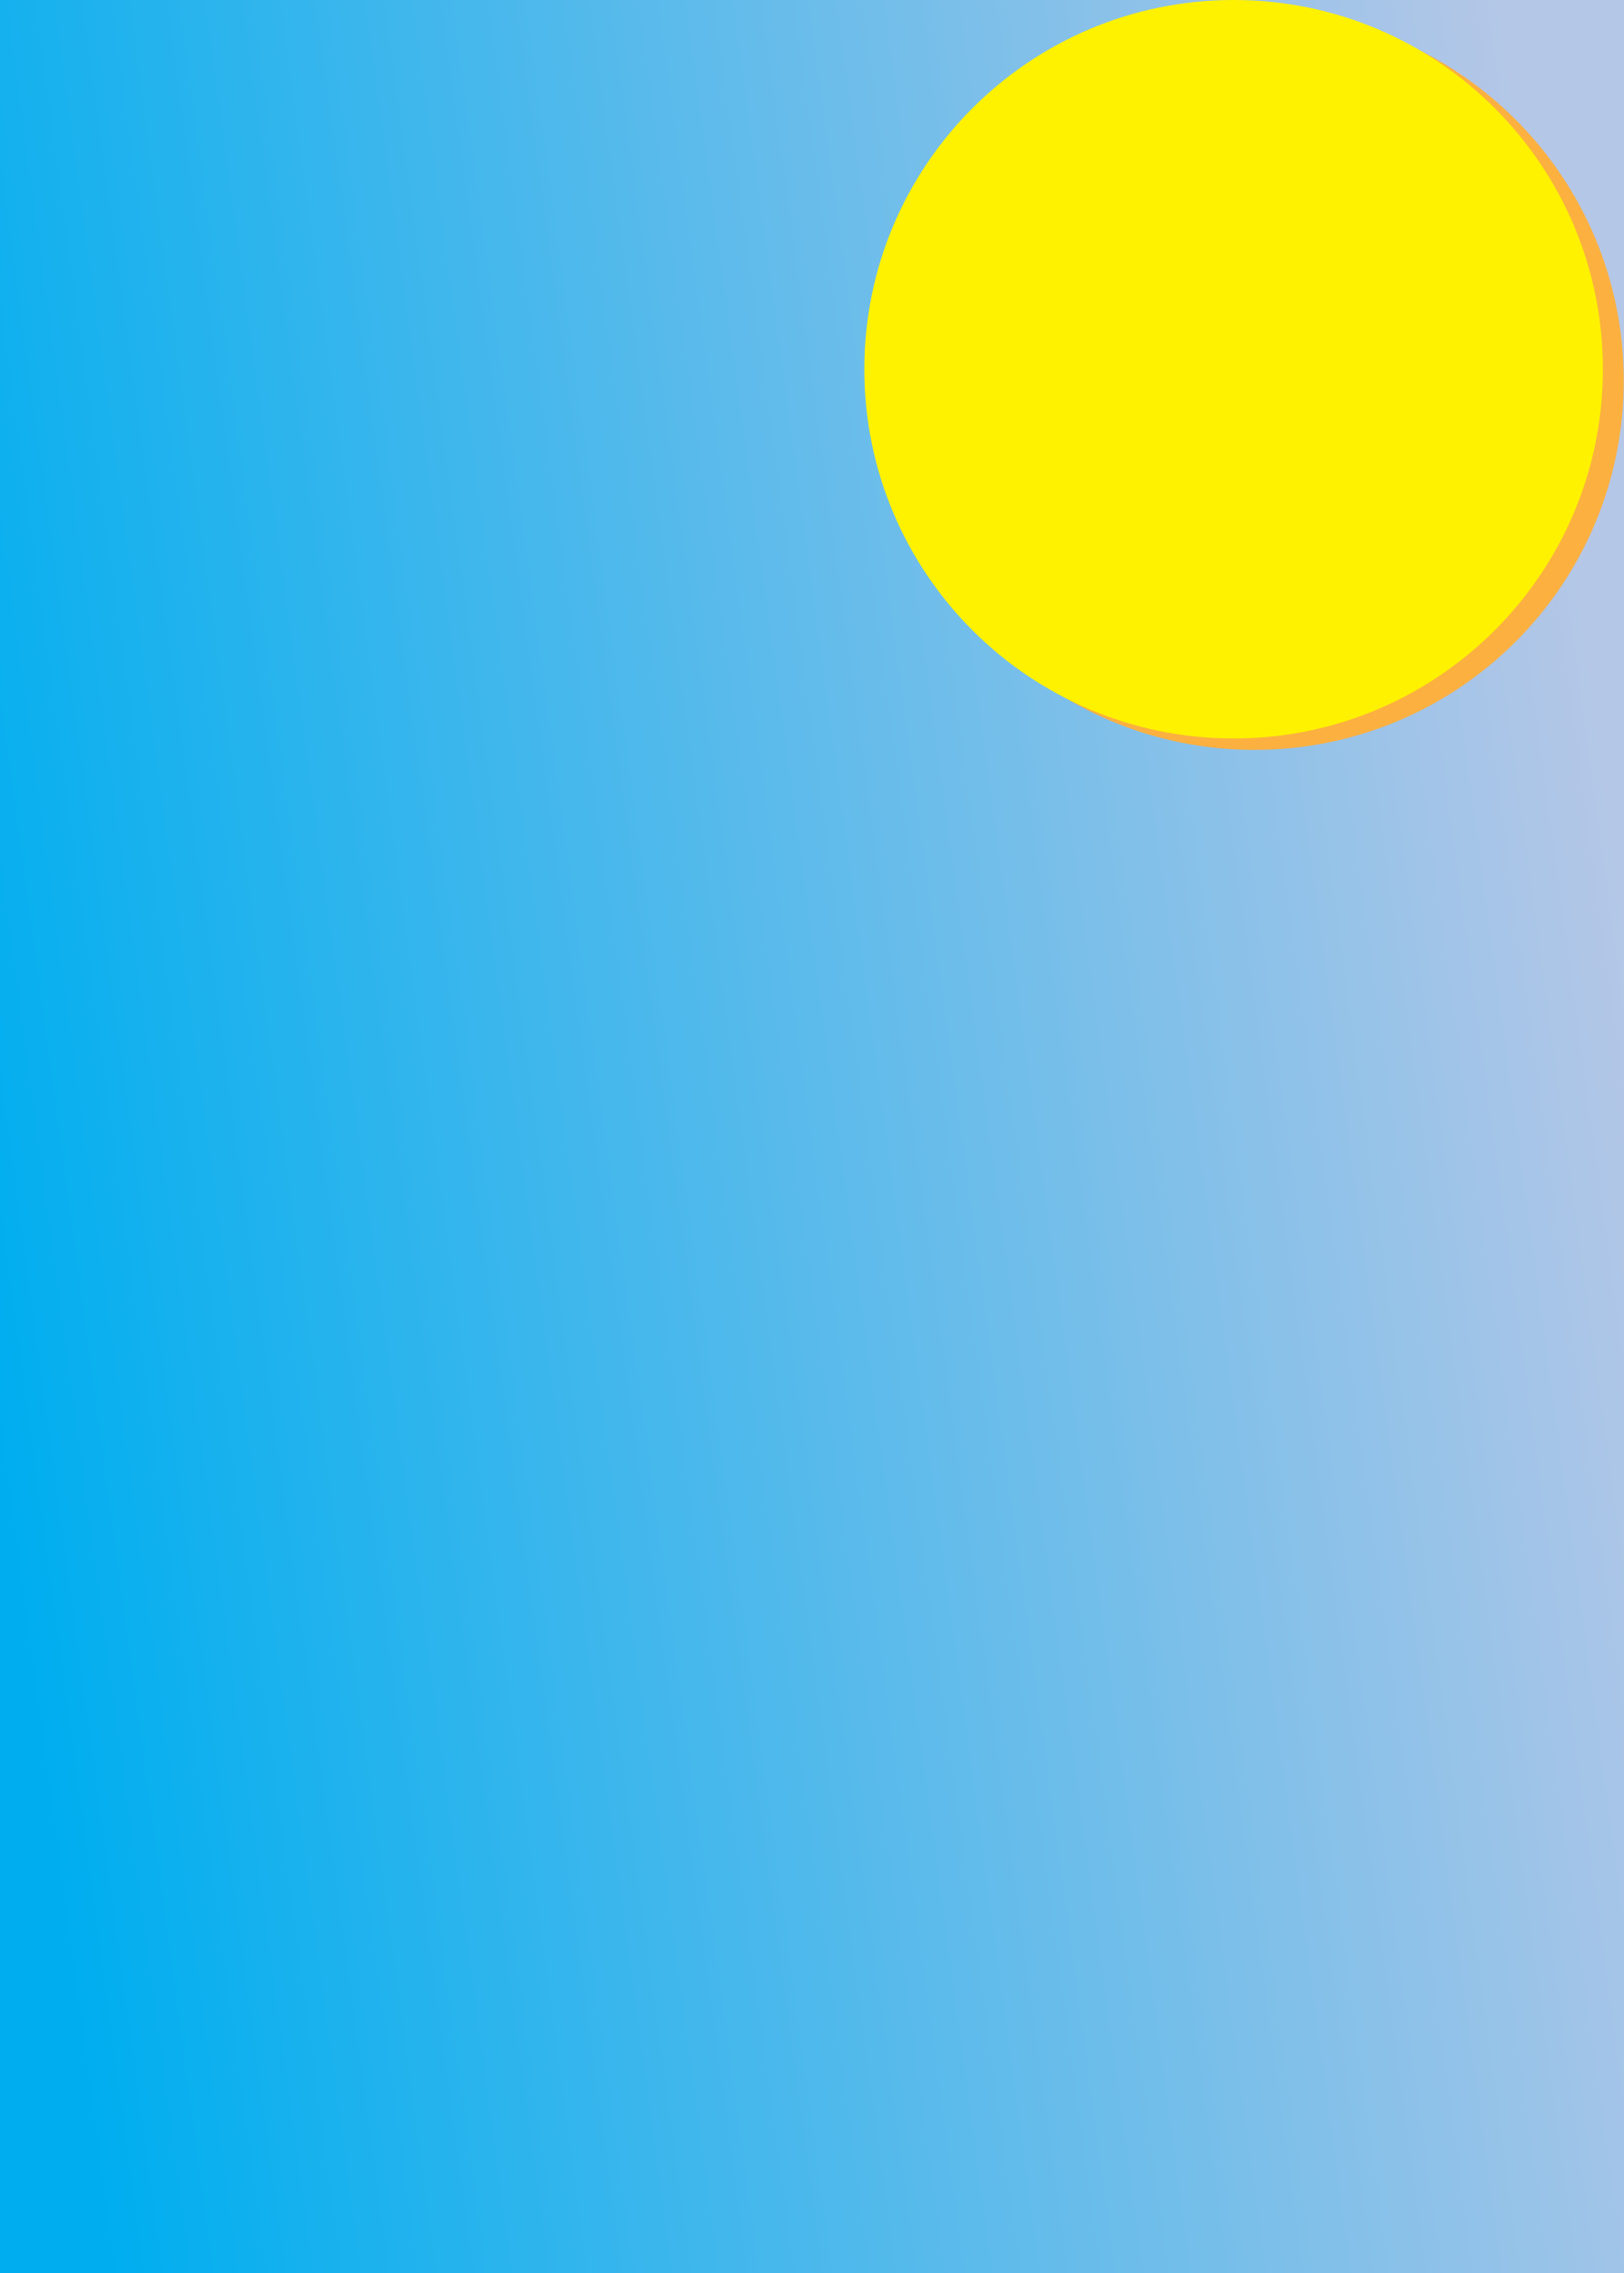
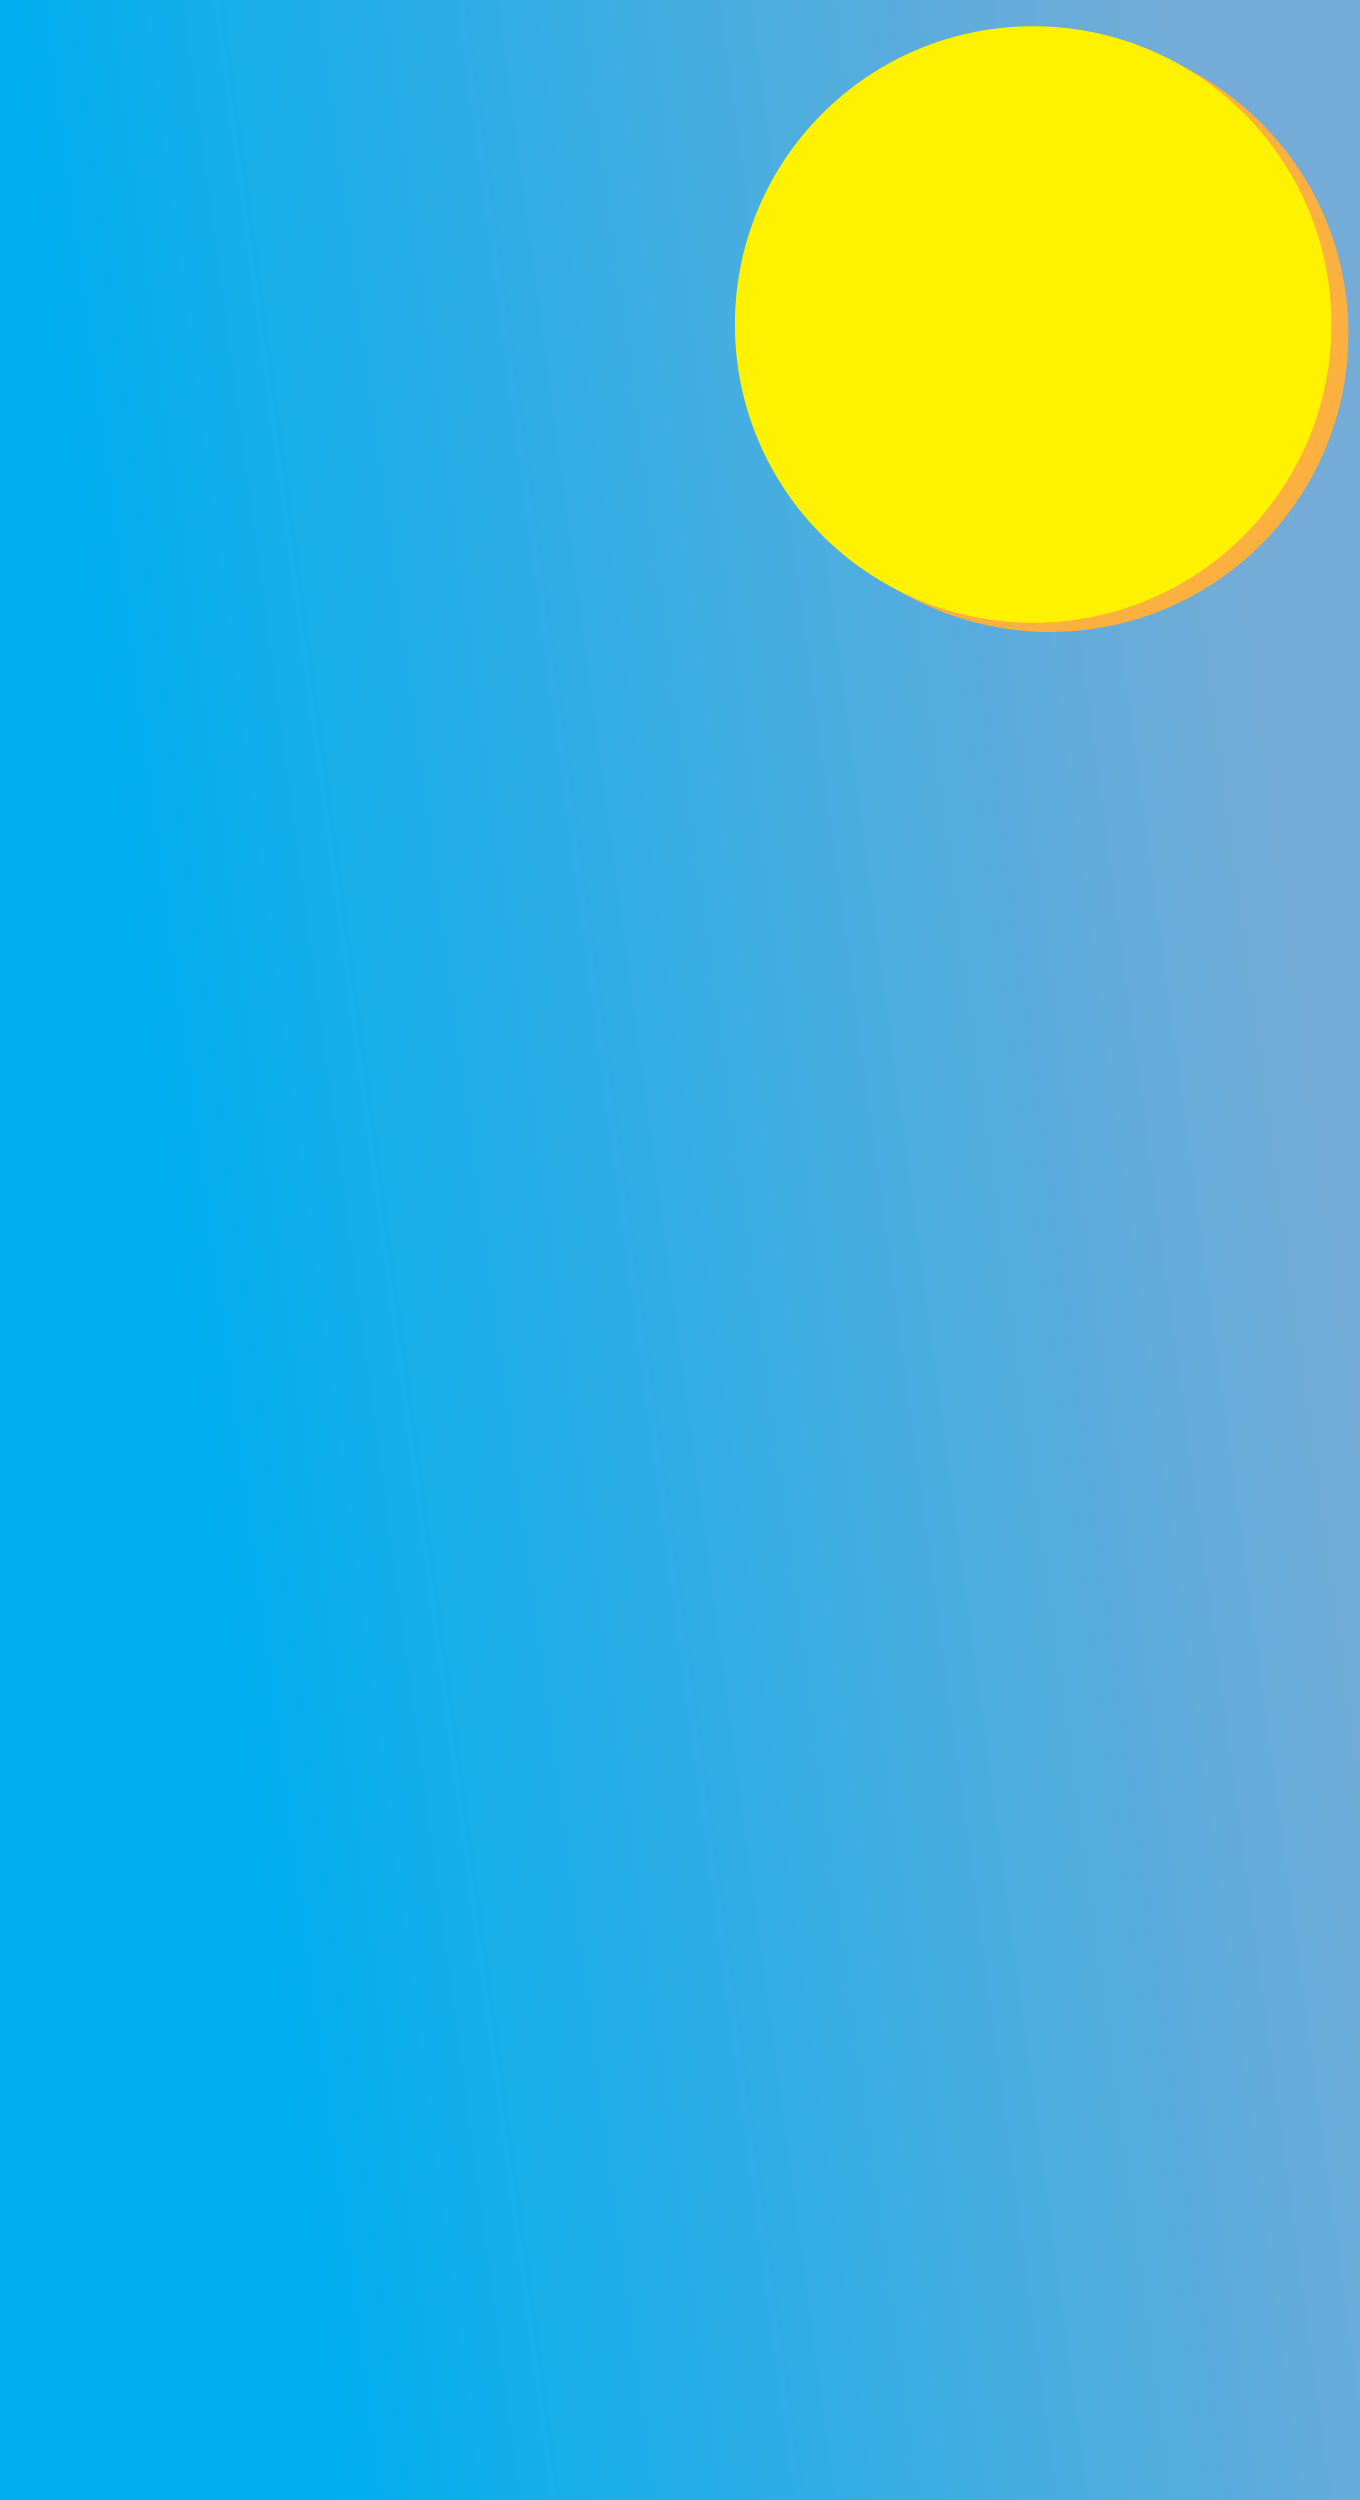
- <svg xmlns="http://www.w3.org/2000/svg" version="1.1" id="Layer_1" x="0px" y="0px" viewBox="0 0 1000 1400" style="enable-background:new 0 0 1000 1400;" xml:space="preserve">
+ <svg xmlns="http://www.w3.org/2000/svg" version="1.1" id="Layer_1" x="0px" y="0px" viewBox="0 0 1036.2 1906" style="enable-background:new 0 0 1036.2 1906;" xml:space="preserve">
  <style type="text/css">
	.st0{fill:url(#SVGID_1_);}
	.st1{fill:#FBB040;}
	.st2{fill:#FFF200;}
</style>
-   <linearGradient id="SVGID_1_" gradientUnits="userSpaceOnUse" x1="-17.061" y1="767.105" x2="1020.239" y2="627.019">
-     <stop offset="0" style="stop-color:#00AEEF" />
-     <stop offset="0.995" style="stop-color:#B5C7E7" />
+   <linearGradient id="SVGID_1_" gradientUnits="userSpaceOnUse" x1="-21.531" y1="416.012" x2="1069.188" y2="563.312" gradientTransform="matrix(1 0 0 -1 0 1440)">
+     <stop offset="0.141" style="stop-color:#00AEEF" />
+     <stop offset="0.955" style="stop-color:#75ACD7" />
  </linearGradient>
-   <rect x="-28.46" y="-20" class="st0" width="1050.77" height="1435.38" />
-   <circle class="st1" cx="772.58" cy="234.45" r="227.42" />
-   <circle class="st2" cx="759.73" cy="227.42" r="227.42" />
+   <rect x="-6.5" y="-4" class="st0" width="1050.8" height="1910" />
+   <circle class="st1" cx="800.6" cy="254.4" r="227.4" />
+   <circle class="st2" cx="787.7" cy="247.4" r="227.4" />
</svg>
